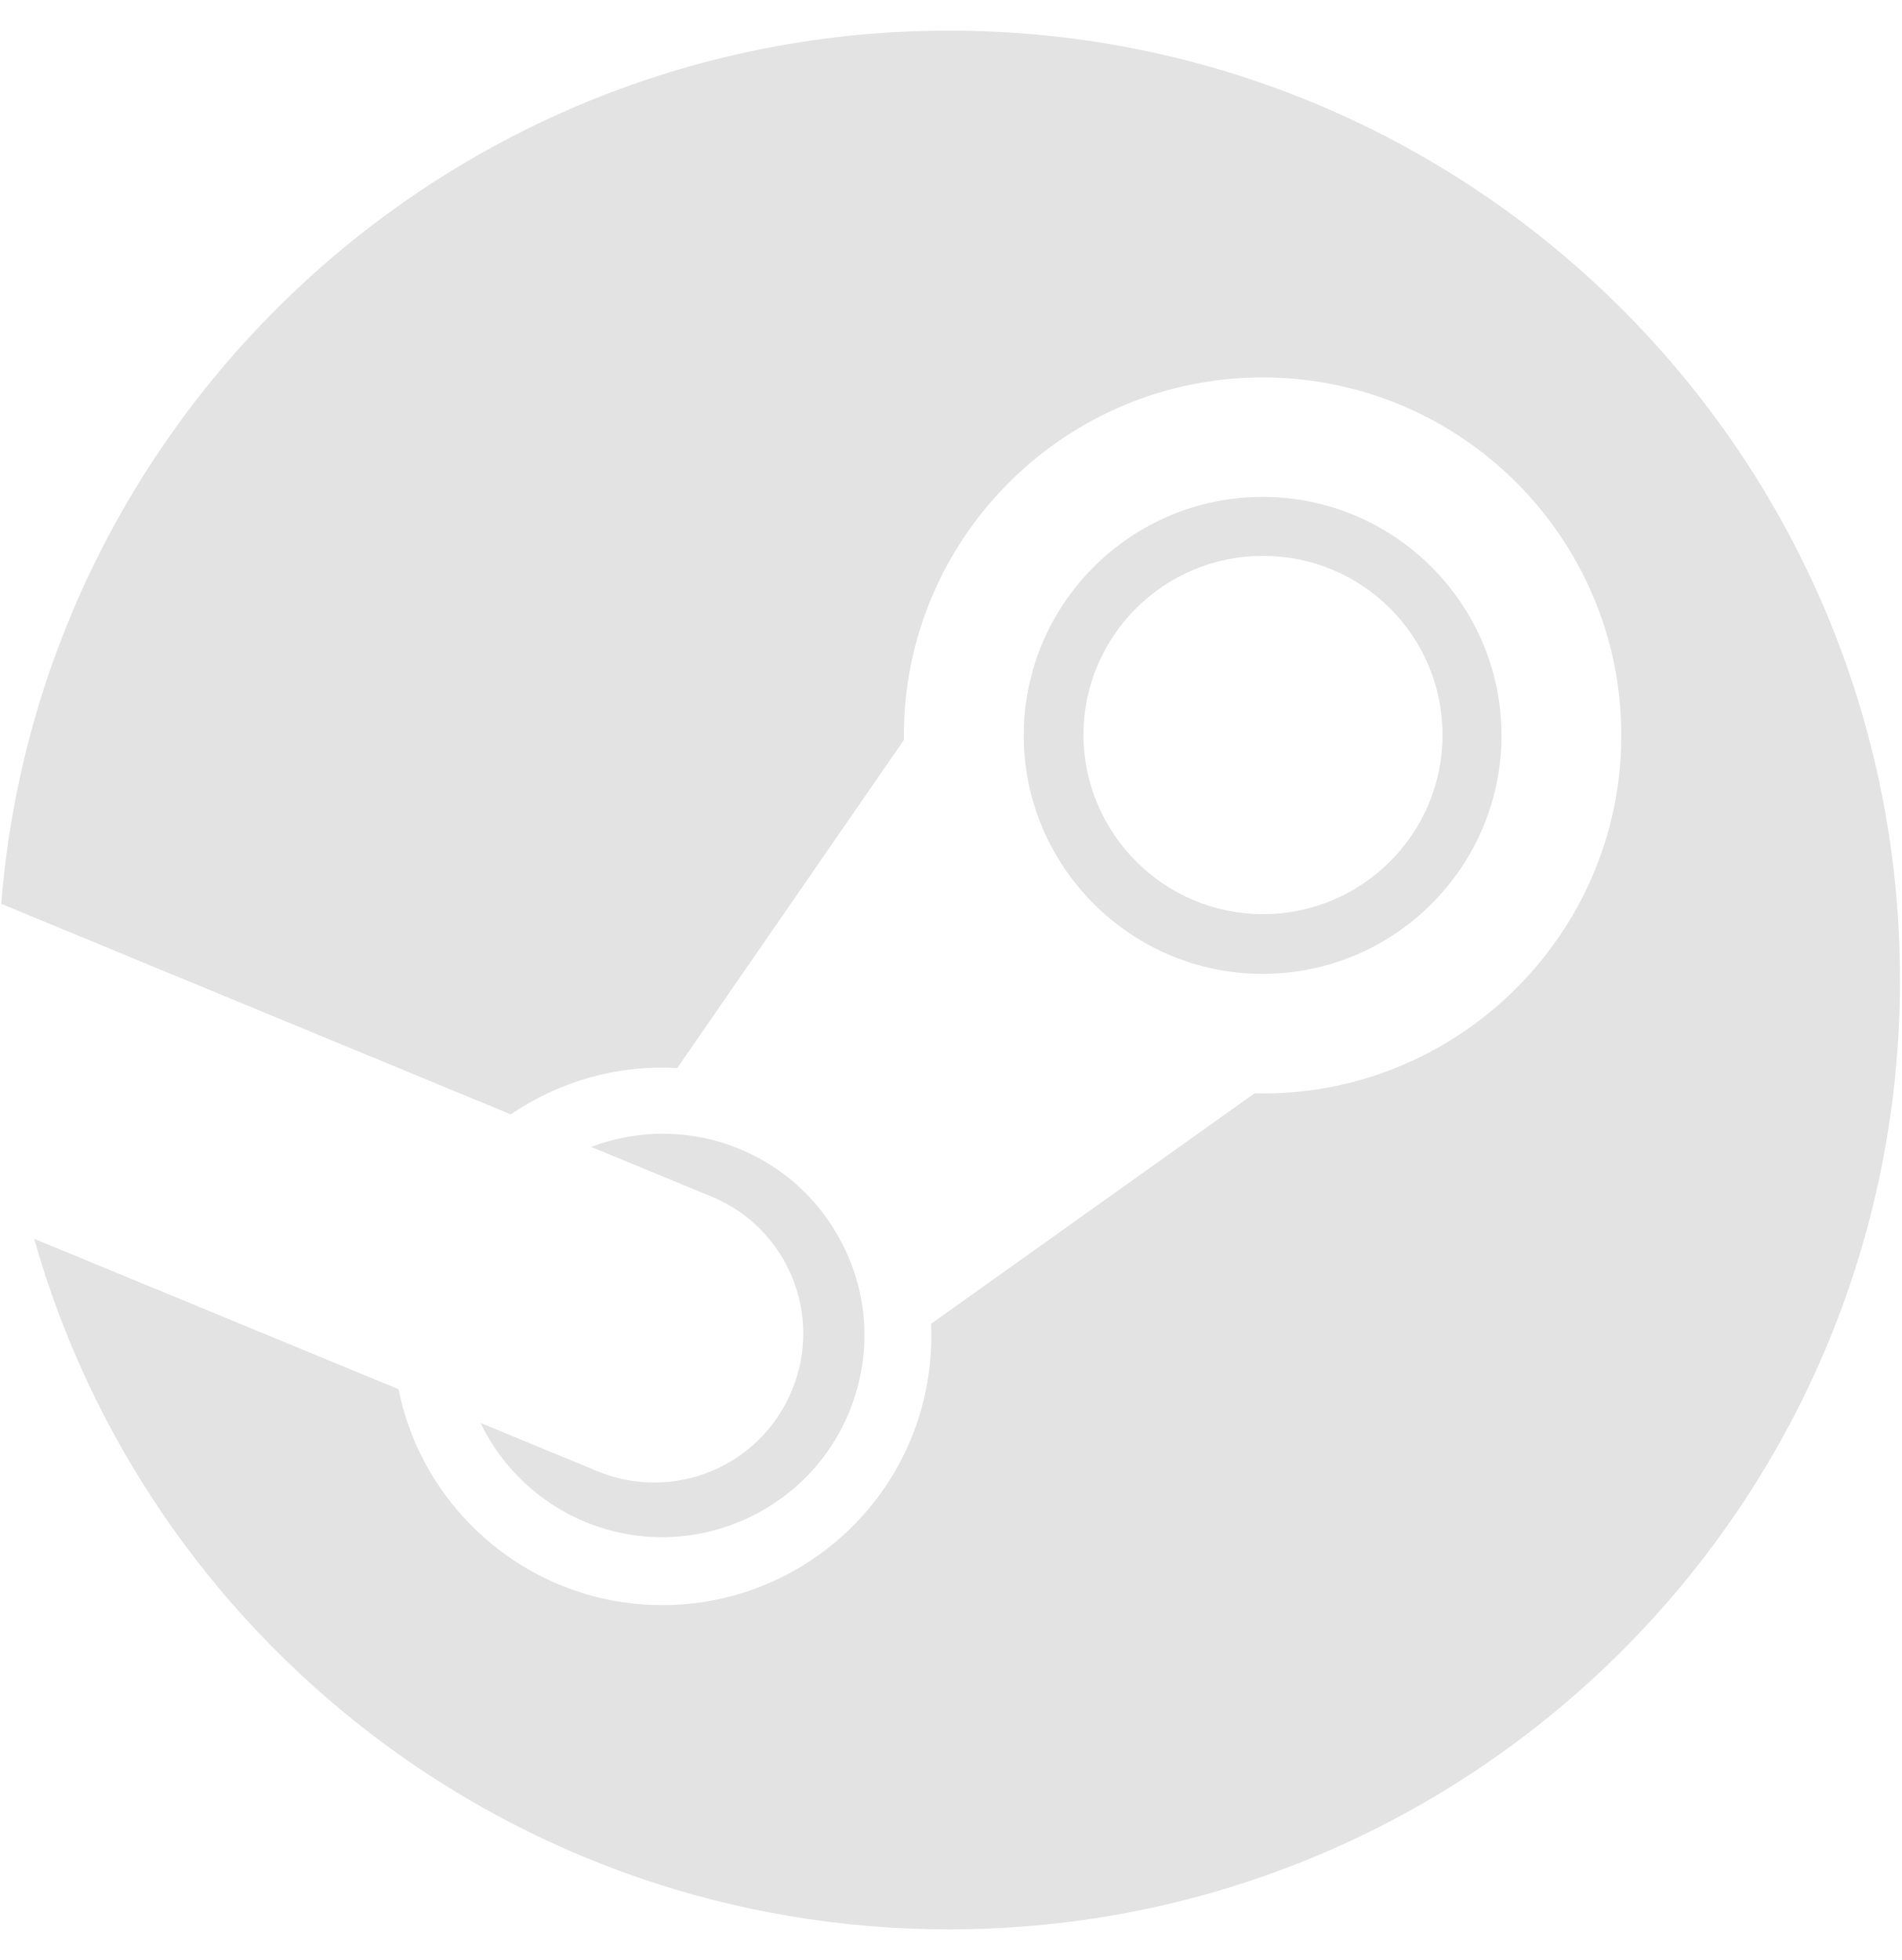
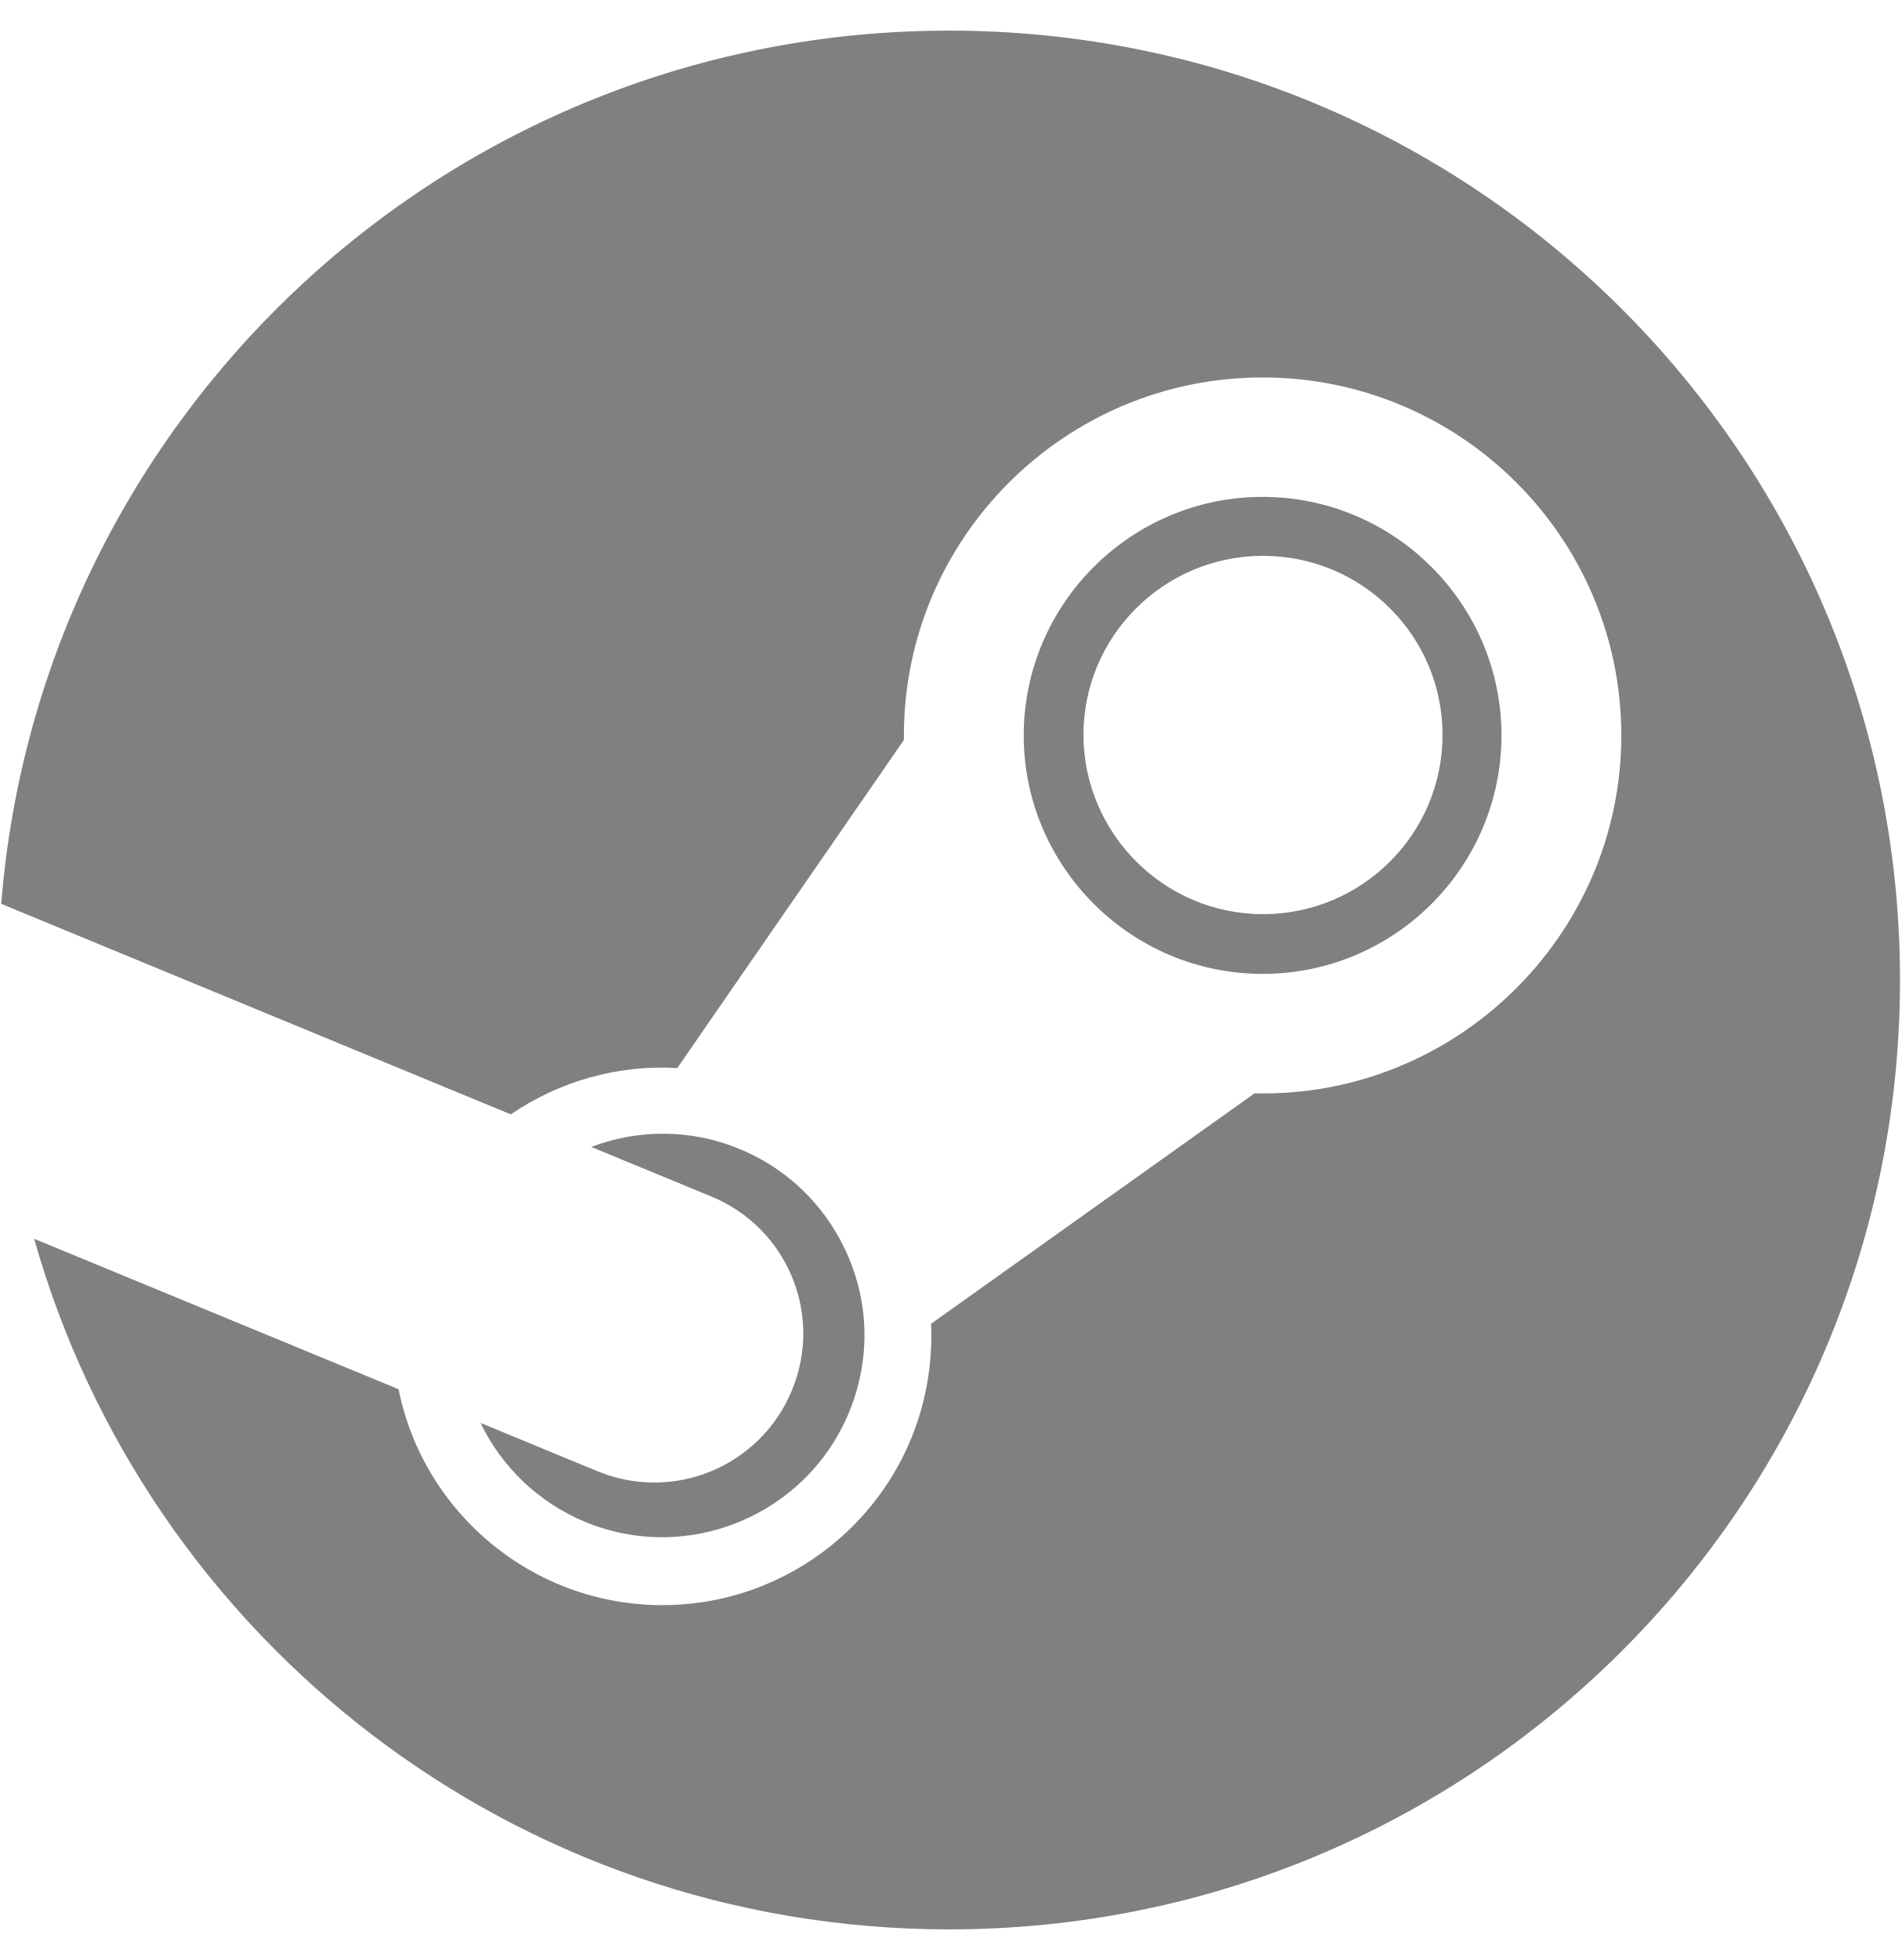
<svg xmlns="http://www.w3.org/2000/svg" width="0.97em" height="1em" viewBox="0 0 496 512">
-   <path fill="#e3e3e3" d="M496 256c0 137-111.2 248-248.4 248c-113.8 0-209.6-76.3-239-180.4l95.2 39.3c6.4 32.1 34.9 56.4 68.9 56.4c39.2 0 71.9-32.4 70.2-73.5l84.5-60.2c52.1 1.3 95.8-40.9 95.8-93.5c0-51.6-42-93.5-93.7-93.5s-93.7 42-93.7 93.5v1.2L176.6 279c-15.5-.9-30.7 3.4-43.5 12.1L0 236.1C10.2 108.4 117.1 8 247.6 8C384.8 8 496 119 496 256M155.7 384.3l-30.5-12.6a52.8 52.8 0 0 0 27.2 25.8c26.9 11.2 57.8-1.6 69-28.4c5.4-13 5.5-27.3.1-40.3S206 305.6 193 300.2c-12.9-5.4-26.7-5.2-38.9-.6l31.5 13c19.8 8.2 29.2 30.9 20.9 50.7c-8.3 19.9-31 29.2-50.8 21m173.8-129.9c-34.4 0-62.4-28-62.4-62.3s28-62.3 62.4-62.3s62.4 28 62.4 62.3s-27.9 62.3-62.4 62.3m.1-15.6c25.9 0 46.9-21 46.9-46.8c0-25.9-21-46.8-46.9-46.8s-46.9 21-46.9 46.8c.1 25.8 21.1 46.8 46.9 46.8" />
+   <path fill="#808080" d="M496 256c0 137-111.2 248-248.4 248c-113.8 0-209.6-76.3-239-180.4l95.2 39.3c6.4 32.1 34.9 56.4 68.9 56.4c39.2 0 71.9-32.4 70.2-73.5l84.5-60.2c52.1 1.3 95.8-40.9 95.8-93.5c0-51.6-42-93.5-93.7-93.5s-93.7 42-93.7 93.5v1.2L176.6 279c-15.5-.9-30.7 3.4-43.5 12.1L0 236.1C10.2 108.4 117.1 8 247.6 8C384.8 8 496 119 496 256M155.7 384.3l-30.5-12.6a52.8 52.8 0 0 0 27.2 25.8c26.9 11.2 57.8-1.6 69-28.4c5.4-13 5.5-27.3.1-40.3S206 305.6 193 300.2c-12.9-5.4-26.7-5.2-38.9-.6l31.5 13c19.8 8.2 29.2 30.9 20.9 50.7c-8.3 19.9-31 29.2-50.8 21m173.8-129.9c-34.4 0-62.4-28-62.4-62.3s28-62.3 62.4-62.3s62.4 28 62.4 62.3s-27.9 62.3-62.4 62.3m.1-15.6c25.9 0 46.9-21 46.9-46.8c0-25.9-21-46.8-46.9-46.8s-46.9 21-46.9 46.8c.1 25.8 21.1 46.8 46.9 46.8" />
</svg>
